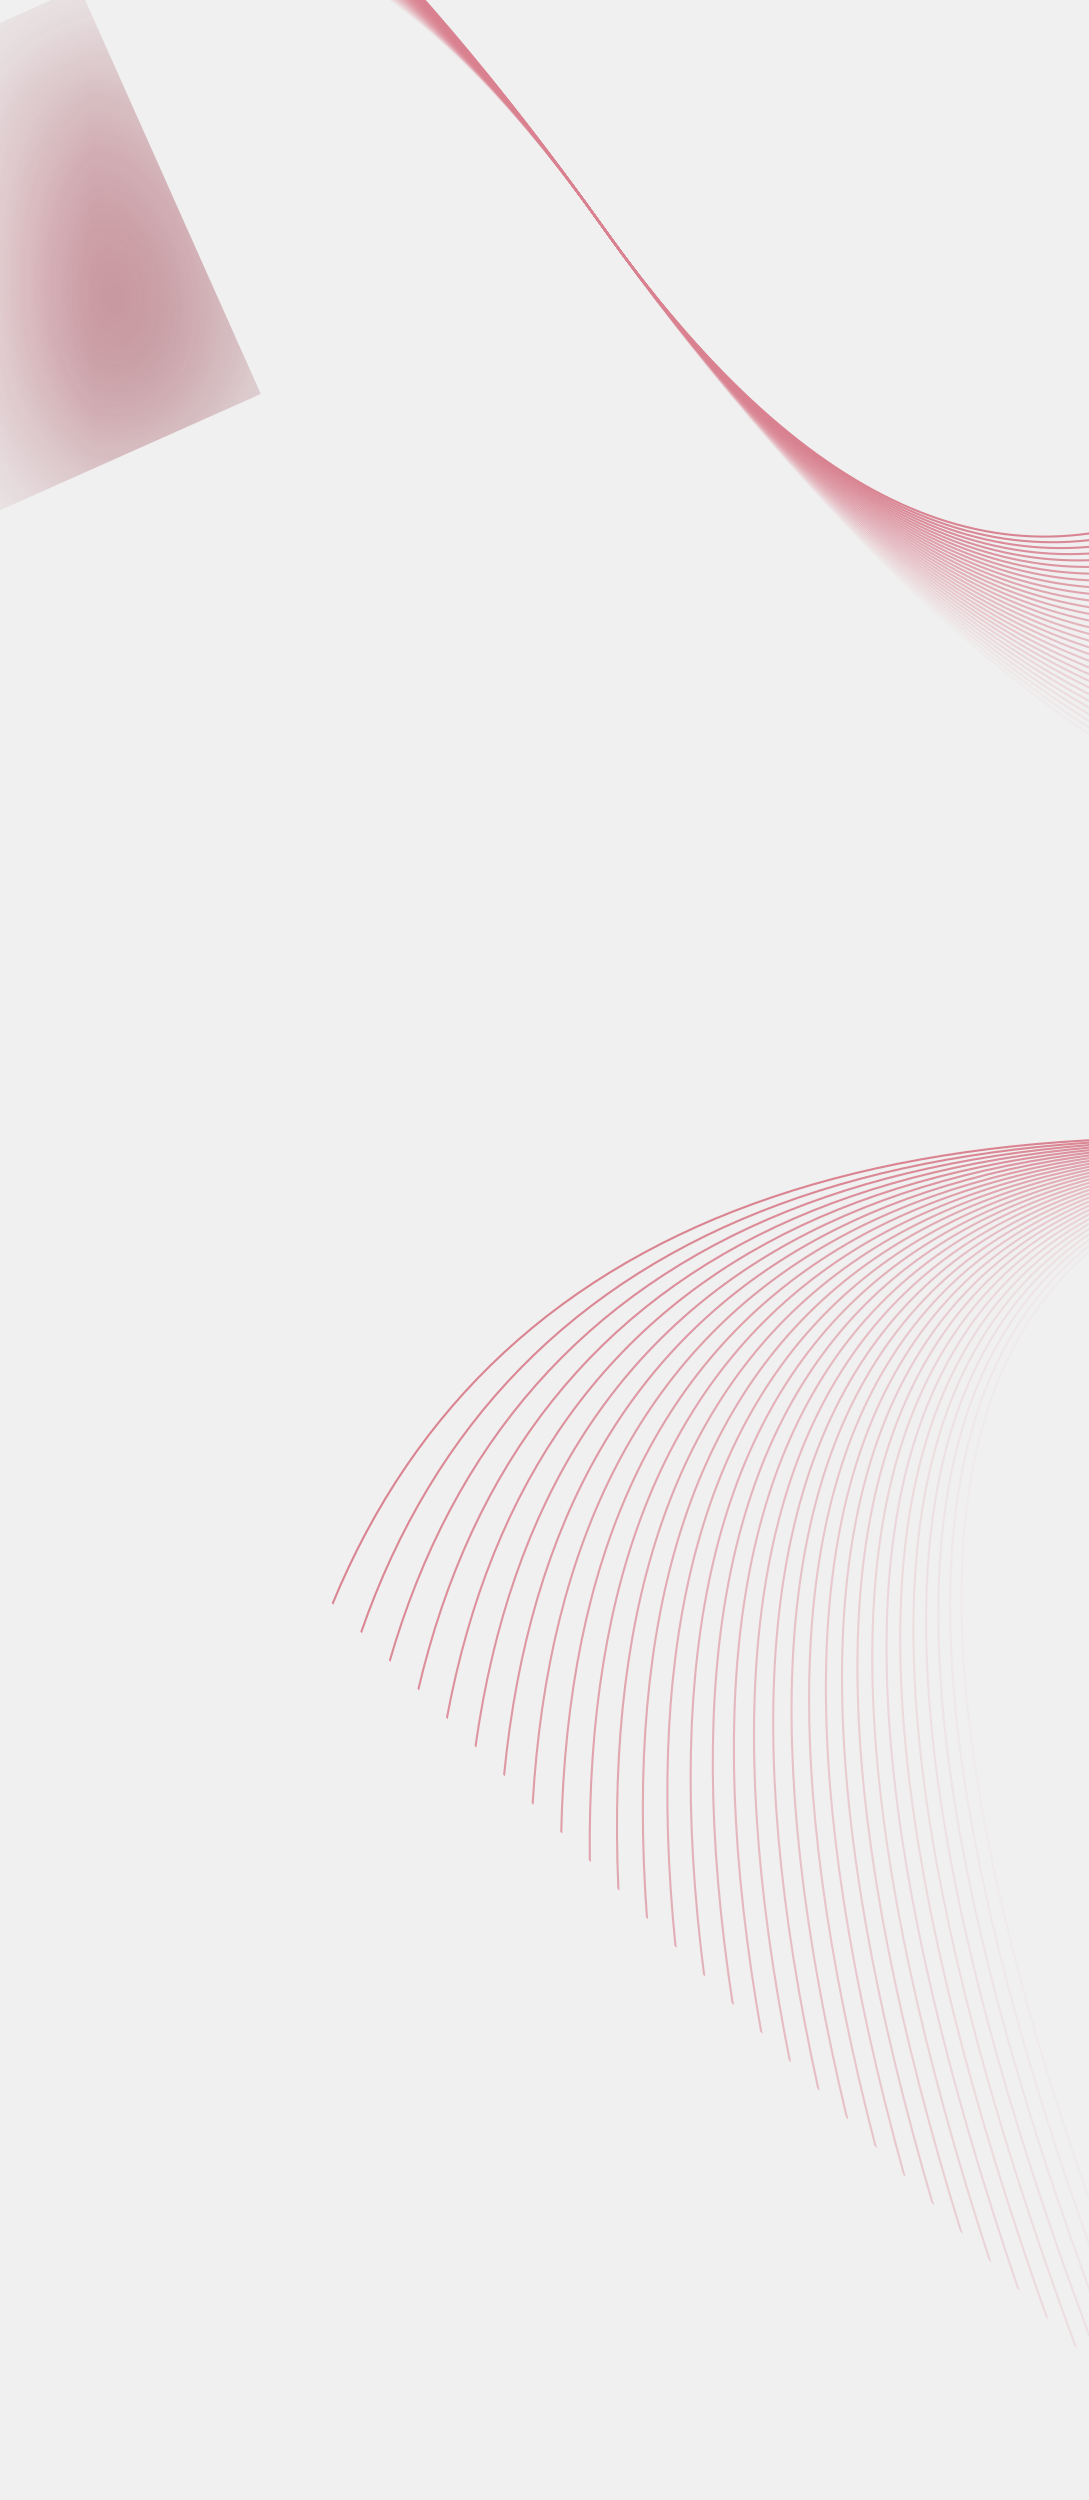
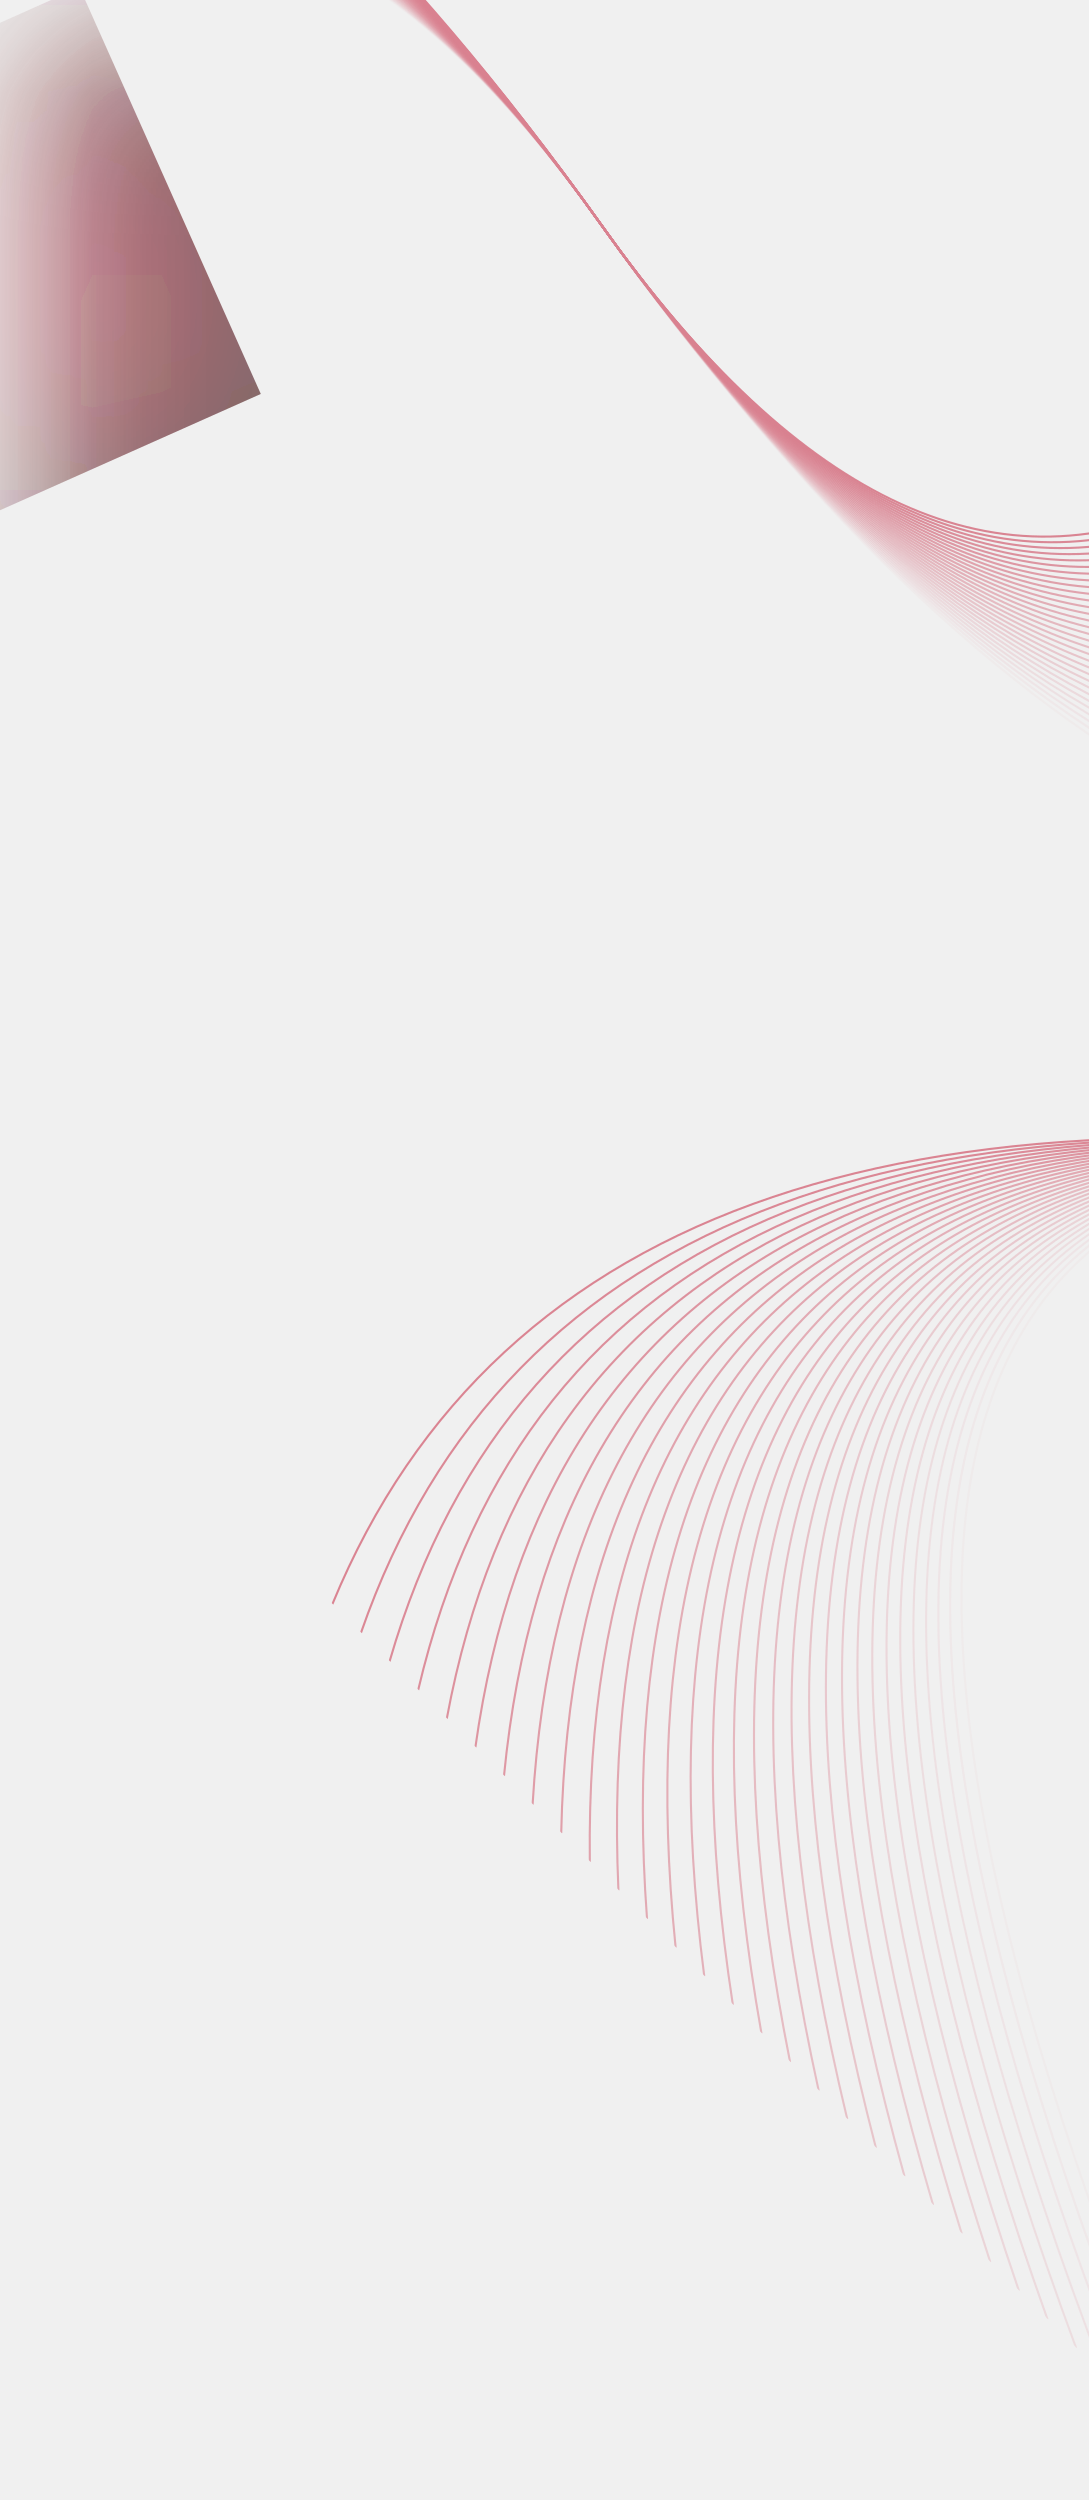
<svg xmlns="http://www.w3.org/2000/svg" width="774" height="1777" viewBox="0 0 774 1777" fill="none">
  <g opacity="0.5" clip-path="url(#clip0_2007_3445)">
    <path opacity="0.05" d="M-424 600.68C-140.167 -92.273 143.667 -239.167 427.5 160C711.333 559.167 995.167 706.06 1279 600.68" stroke="url(#paint0_linear_2007_3445)" stroke-width="1.5" stroke-linecap="round" />
    <path opacity="0.08" d="M-424 571.94C-140.167 -101.854 143.667 -239.167 427.5 160C711.333 559.166 995.167 696.48 1279 571.94" stroke="url(#paint1_linear_2007_3445)" stroke-width="1.5" stroke-linecap="round" />
    <path opacity="0.11" d="M-424 543.2C-140.167 -111.433 143.667 -239.167 427.5 160C711.333 559.167 995.167 686.9 1279 543.2" stroke="url(#paint2_linear_2007_3445)" stroke-width="1.5" stroke-linecap="round" />
    <path opacity="0.14" d="M-424 514.46C-140.167 -121.014 143.667 -239.167 427.5 160C711.333 559.166 995.167 677.32 1279 514.46" stroke="url(#paint3_linear_2007_3445)" stroke-width="1.5" stroke-linecap="round" />
    <path opacity="0.17" d="M-424 485.72C-140.167 -130.594 143.667 -239.167 427.5 160C711.333 559.166 995.167 667.74 1279 485.72" stroke="url(#paint4_linear_2007_3445)" stroke-width="1.5" stroke-linecap="round" />
    <path opacity="0.2" d="M-424 456.98C-140.167 -140.173 143.667 -239.167 427.5 160C711.333 559.167 995.167 658.16 1279 456.98" stroke="url(#paint5_linear_2007_3445)" stroke-width="1.5" stroke-linecap="round" />
    <path opacity="0.23" d="M-424 428.24C-140.167 -149.753 143.667 -239.167 427.5 160C711.333 559.167 995.167 648.58 1279 428.24" stroke="url(#paint6_linear_2007_3445)" stroke-width="1.5" stroke-linecap="round" />
    <path opacity="0.26" d="M-424 399.5C-140.167 -159.333 143.667 -239.167 427.5 160C711.333 559.167 995.167 639 1279 399.5" stroke="url(#paint7_linear_2007_3445)" stroke-width="1.5" stroke-linecap="round" />
    <path opacity="0.3" d="M-424 370.76C-140.167 -168.914 143.667 -239.167 427.5 160C711.333 559.166 995.167 629.42 1279 370.76" stroke="url(#paint8_linear_2007_3445)" stroke-width="1.5" stroke-linecap="round" />
    <path opacity="0.33" d="M-424 342.02C-140.167 -178.493 143.667 -239.167 427.5 160C711.333 559.167 995.167 619.84 1279 342.02" stroke="url(#paint9_linear_2007_3445)" stroke-width="1.5" stroke-linecap="round" />
    <path opacity="0.36" d="M-424 313.28C-140.167 -188.073 143.667 -239.167 427.5 160C711.333 559.167 995.167 610.26 1279 313.28" stroke="url(#paint10_linear_2007_3445)" stroke-width="1.5" stroke-linecap="round" />
    <path opacity="0.39" d="M-424 284.54C-140.167 -197.653 143.667 -239.167 427.5 160C711.333 559.167 995.167 600.68 1279 284.54" stroke="url(#paint11_linear_2007_3445)" stroke-width="1.5" stroke-linecap="round" />
    <path opacity="0.42" d="M-424 255.8C-140.167 -207.233 143.667 -239.167 427.5 160C711.333 559.166 995.167 591.1 1279 255.8" stroke="url(#paint12_linear_2007_3445)" stroke-width="1.5" stroke-linecap="round" />
    <path opacity="0.45" d="M-424 227.06C-140.167 -216.813 143.667 -239.167 427.5 160C711.333 559.167 995.167 581.52 1279 227.06" stroke="url(#paint13_linear_2007_3445)" stroke-width="1.5" stroke-linecap="round" />
    <path opacity="0.48" d="M-424 198.32C-140.167 -226.394 143.667 -239.167 427.5 160C711.333 559.166 995.167 571.94 1279 198.32" stroke="url(#paint14_linear_2007_3445)" stroke-width="1.5" stroke-linecap="round" />
    <path opacity="0.51" d="M-424 169.58C-140.167 -235.973 143.667 -239.167 427.5 160C711.333 559.167 995.167 562.36 1279 169.58" stroke="url(#paint15_linear_2007_3445)" stroke-width="1.5" stroke-linecap="round" />
    <path opacity="0.54" d="M-424 140.84C-140.167 -245.554 143.667 -239.167 427.5 160C711.333 559.166 995.167 552.78 1279 140.84" stroke="url(#paint16_linear_2007_3445)" stroke-width="1.5" stroke-linecap="round" />
    <path opacity="0.57" d="M-424 112.1C-140.167 -255.133 143.667 -239.167 427.5 160C711.333 559.166 995.167 543.2 1279 112.1" stroke="url(#paint17_linear_2007_3445)" stroke-width="1.5" stroke-linecap="round" />
    <path opacity="0.6" d="M-424 83.36C-140.167 -264.713 143.667 -239.167 427.5 160C711.333 559.166 995.167 533.62 1279 83.36" stroke="url(#paint18_linear_2007_3445)" stroke-width="1.5" stroke-linecap="round" />
    <path opacity="0.63" d="M-424 54.62C-140.167 -274.293 143.667 -239.167 427.5 160C711.333 559.167 995.167 524.04 1279 54.62" stroke="url(#paint19_linear_2007_3445)" stroke-width="1.5" stroke-linecap="round" />
    <path opacity="0.66" d="M-424 25.88C-140.167 -283.874 143.667 -239.167 427.5 160C711.333 559.166 995.167 514.46 1279 25.88" stroke="url(#paint20_linear_2007_3445)" stroke-width="1.5" stroke-linecap="round" />
    <path opacity="0.69" d="M-424 -2.86C-140.167 -293.454 143.667 -239.167 427.5 160C711.333 559.167 995.167 504.88 1279 -2.86" stroke="url(#paint21_linear_2007_3445)" stroke-width="1.5" stroke-linecap="round" />
    <path opacity="0.72" d="M-424 -31.6C-140.167 -303.033 143.667 -239.167 427.5 160C711.333 559.167 995.167 495.3 1279 -31.6" stroke="url(#paint22_linear_2007_3445)" stroke-width="1.5" stroke-linecap="round" />
    <path opacity="0.75" d="M-424 -60.34C-140.167 -312.614 143.667 -239.167 427.5 160C711.333 559.166 995.167 485.72 1279 -60.34" stroke="url(#paint23_linear_2007_3445)" stroke-width="1.5" stroke-linecap="round" />
    <path opacity="0.79" d="M-424 -89.08C-140.167 -322.194 143.667 -239.167 427.5 160C711.333 559.166 995.167 476.14 1279 -89.08" stroke="url(#paint24_linear_2007_3445)" stroke-width="1.5" stroke-linecap="round" />
    <path opacity="0.82" d="M-424 -117.82C-140.167 -331.774 143.667 -239.167 427.5 160C711.333 559.166 995.167 466.56 1279 -117.82" stroke="url(#paint25_linear_2007_3445)" stroke-width="1.5" stroke-linecap="round" />
    <path opacity="0.85" d="M-424 -146.56C-140.167 -341.353 143.667 -239.167 427.5 160C711.333 559.167 995.167 456.98 1279 -146.56" stroke="url(#paint26_linear_2007_3445)" stroke-width="1.5" stroke-linecap="round" />
    <path opacity="0.88" d="M-424 -175.3C-140.167 -350.934 143.667 -239.167 427.5 160C711.333 559.166 995.167 447.4 1279 -175.3" stroke="url(#paint27_linear_2007_3445)" stroke-width="1.5" stroke-linecap="round" />
    <path opacity="0.91" d="M-424 -204.04C-140.167 -360.514 143.667 -239.167 427.5 160C711.333 559.166 995.167 437.82 1279 -204.04" stroke="url(#paint28_linear_2007_3445)" stroke-width="1.5" stroke-linecap="round" />
    <path opacity="0.94" d="M-424 -232.78C-140.167 -370.093 143.667 -239.167 427.5 160C711.333 559.167 995.167 428.24 1279 -232.78" stroke="url(#paint29_linear_2007_3445)" stroke-width="1.5" stroke-linecap="round" />
    <path opacity="0.97" d="M-424 -261.52C-140.167 -379.673 143.667 -239.167 427.5 160C711.333 559.167 995.167 418.66 1279 -261.52" stroke="url(#paint30_linear_2007_3445)" stroke-width="1.5" stroke-linecap="round" />
  </g>
  <g opacity="0.5" clip-path="url(#clip1_2007_3445)">
    <path opacity="0.05" d="M846.006 1749.71C556.715 1059.02 653.546 754.447 1136.5 836C1619.45 917.553 1924.02 820.722 2050.21 545.506" stroke="url(#paint31_linear_2007_3445)" stroke-width="1.5" stroke-linecap="round" />
    <path opacity="0.08" d="M825.684 1729.39C549.94 1052.24 653.546 754.447 1136.5 836C1619.45 917.553 1917.25 813.948 2029.89 525.184" stroke="url(#paint32_linear_2007_3445)" stroke-width="1.5" stroke-linecap="round" />
    <path opacity="0.11" d="M805.361 1709.06C543.166 1045.47 653.545 754.447 1136.5 836C1619.45 917.553 1910.47 807.174 2009.56 504.862" stroke="url(#paint33_linear_2007_3445)" stroke-width="1.5" stroke-linecap="round" />
    <path opacity="0.14" d="M785.039 1688.74C536.392 1038.69 653.545 754.447 1136.5 836C1619.45 917.553 1903.7 800.4 1989.24 484.54" stroke="url(#paint34_linear_2007_3445)" stroke-width="1.5" stroke-linecap="round" />
    <path opacity="0.17" d="M764.716 1668.42C529.618 1031.92 653.545 754.447 1136.5 836C1619.45 917.553 1896.93 793.626 1968.92 464.218" stroke="url(#paint35_linear_2007_3445)" stroke-width="1.5" stroke-linecap="round" />
    <path opacity="0.2" d="M744.394 1648.1C522.844 1025.15 653.545 754.447 1136.5 836C1619.45 917.553 1890.15 786.851 1948.6 443.895" stroke="url(#paint36_linear_2007_3445)" stroke-width="1.5" stroke-linecap="round" />
    <path opacity="0.23" d="M724.072 1627.78C516.069 1018.37 653.545 754.447 1136.5 836C1619.45 917.553 1883.38 780.077 1928.27 423.573" stroke="url(#paint37_linear_2007_3445)" stroke-width="1.5" stroke-linecap="round" />
    <path opacity="0.26" d="M703.75 1607.45C509.295 1011.6 653.545 754.447 1136.5 836C1619.45 917.553 1876.6 773.303 1907.95 403.251" stroke="url(#paint38_linear_2007_3445)" stroke-width="1.5" stroke-linecap="round" />
    <path opacity="0.3" d="M683.428 1587.13C502.522 1004.82 653.546 754.447 1136.5 836C1619.45 917.553 1869.83 766.529 1887.63 382.928" stroke="url(#paint39_linear_2007_3445)" stroke-width="1.5" stroke-linecap="round" />
    <path opacity="0.33" d="M663.106 1566.81C495.748 998.05 653.546 754.447 1136.5 836C1619.45 917.553 1863.06 759.755 1867.31 362.606" stroke="url(#paint40_linear_2007_3445)" stroke-width="1.5" stroke-linecap="round" />
    <path opacity="0.36" d="M642.783 1546.49C488.973 991.276 653.545 754.447 1136.5 836C1619.45 917.553 1856.28 752.981 1846.99 342.284" stroke="url(#paint41_linear_2007_3445)" stroke-width="1.5" stroke-linecap="round" />
    <path opacity="0.39" d="M622.461 1526.16C482.199 984.502 653.545 754.447 1136.5 836C1619.45 917.553 1849.51 746.207 1826.66 321.962" stroke="url(#paint42_linear_2007_3445)" stroke-width="1.5" stroke-linecap="round" />
    <path opacity="0.42" d="M602.139 1505.84C475.425 977.728 653.545 754.447 1136.5 836C1619.45 917.553 1842.73 739.433 1806.34 301.639" stroke="url(#paint43_linear_2007_3445)" stroke-width="1.5" stroke-linecap="round" />
    <path opacity="0.45" d="M581.816 1485.52C468.651 970.954 653.545 754.447 1136.5 836C1619.45 917.553 1835.96 732.659 1786.02 281.317" stroke="url(#paint44_linear_2007_3445)" stroke-width="1.5" stroke-linecap="round" />
    <path opacity="0.48" d="M561.495 1465.2C461.878 964.18 653.546 754.447 1136.5 836C1619.45 917.553 1829.19 725.885 1765.7 260.995" stroke="url(#paint45_linear_2007_3445)" stroke-width="1.5" stroke-linecap="round" />
    <path opacity="0.51" d="M541.172 1444.88C455.103 957.405 653.545 754.447 1136.5 836C1619.45 917.553 1822.41 719.11 1745.37 240.673" stroke="url(#paint46_linear_2007_3445)" stroke-width="1.5" stroke-linecap="round" />
    <path opacity="0.54" d="M520.85 1424.55C448.329 950.631 653.545 754.447 1136.5 836C1619.45 917.553 1815.64 712.337 1725.05 220.35" stroke="url(#paint47_linear_2007_3445)" stroke-width="1.5" stroke-linecap="round" />
    <path opacity="0.57" d="M500.528 1404.23C441.555 943.857 653.546 754.447 1136.5 836C1619.45 917.553 1808.86 705.562 1704.73 200.028" stroke="url(#paint48_linear_2007_3445)" stroke-width="1.5" stroke-linecap="round" />
    <path opacity="0.6" d="M480.205 1383.91C434.781 937.083 653.545 754.447 1136.5 836C1619.45 917.553 1802.09 698.788 1684.41 179.706" stroke="url(#paint49_linear_2007_3445)" stroke-width="1.5" stroke-linecap="round" />
    <path opacity="0.63" d="M459.883 1363.59C428.006 930.309 653.545 754.447 1136.5 836C1619.45 917.553 1795.32 692.014 1664.09 159.384" stroke="url(#paint50_linear_2007_3445)" stroke-width="1.5" stroke-linecap="round" />
    <path opacity="0.66" d="M439.561 1343.26C421.233 923.535 653.546 754.447 1136.5 836C1619.45 917.553 1788.54 685.24 1643.76 139.061" stroke="url(#paint51_linear_2007_3445)" stroke-width="1.5" stroke-linecap="round" />
    <path opacity="0.69" d="M419.239 1322.94C414.459 916.761 653.546 754.447 1136.5 836C1619.45 917.553 1781.77 678.466 1623.44 118.739" stroke="url(#paint52_linear_2007_3445)" stroke-width="1.5" stroke-linecap="round" />
    <path opacity="0.72" d="M398.916 1302.62C407.684 909.987 653.545 754.447 1136.5 836C1619.45 917.553 1774.99 671.692 1603.12 98.417" stroke="url(#paint53_linear_2007_3445)" stroke-width="1.5" stroke-linecap="round" />
    <path opacity="0.75" d="M378.594 1282.3C400.91 903.213 653.545 754.447 1136.5 836C1619.45 917.553 1768.22 664.918 1582.8 78.095" stroke="url(#paint54_linear_2007_3445)" stroke-width="1.5" stroke-linecap="round" />
    <path opacity="0.79" d="M358.272 1261.98C394.136 896.439 653.545 754.447 1136.5 836C1619.45 917.553 1761.44 658.144 1562.47 57.773" stroke="url(#paint55_linear_2007_3445)" stroke-width="1.5" stroke-linecap="round" />
    <path opacity="0.82" d="M337.949 1241.65C387.362 889.665 653.545 754.447 1136.5 836C1619.45 917.553 1754.67 651.37 1542.15 37.45" stroke="url(#paint56_linear_2007_3445)" stroke-width="1.5" stroke-linecap="round" />
    <path opacity="0.85" d="M317.627 1221.33C380.588 882.891 653.545 754.447 1136.5 836C1619.45 917.553 1747.9 644.596 1521.83 17.128" stroke="url(#paint57_linear_2007_3445)" stroke-width="1.5" stroke-linecap="round" />
    <path opacity="0.88" d="M297.305 1201.01C373.814 876.117 653.545 754.447 1136.5 836C1619.45 917.553 1741.12 637.822 1501.51 -3.194" stroke="url(#paint58_linear_2007_3445)" stroke-width="1.5" stroke-linecap="round" />
    <path opacity="0.91" d="M276.983 1180.69C367.04 869.343 653.546 754.447 1136.5 836C1619.45 917.553 1734.35 631.048 1481.19 -23.516" stroke="url(#paint59_linear_2007_3445)" stroke-width="1.5" stroke-linecap="round" />
    <path opacity="0.94" d="M256.66 1160.36C360.266 862.568 653.545 754.447 1136.5 836C1619.45 917.553 1727.57 624.273 1460.86 -43.839" stroke="url(#paint60_linear_2007_3445)" stroke-width="1.5" stroke-linecap="round" />
    <path opacity="0.97" d="M236.338 1140.04C353.492 855.795 653.546 754.447 1136.5 836C1619.45 917.553 1720.8 617.5 1440.54 -64.161" stroke="url(#paint61_linear_2007_3445)" stroke-width="1.5" stroke-linecap="round" />
  </g>
  <g opacity="0.6" clip-path="url(#clip2_2007_3445)" filter="url(#filter0_f_2007_3445)">
    <path d="M-50.124 385.032L185.375 280.022L56.499 -9L-179 96.01L-50.124 385.032Z" fill="url(#paint62_radial_2007_3445)" />
  </g>
  <defs>
-     <filter id="filter0_f_2007_3445" x="-319" y="-149" width="644.375" height="674.032" filterUnits="userSpaceOnUse" color-interpolation-filters="sRGB">
-       <feFlood flood-opacity="0" result="BackgroundImageFix" />
+     <filter id="filter0_f_2007_3445" x="-319" y="-149" width="644.375" height="674.032" filterUnits="userSpaceOnUse" colorInterpolationFilters="sRGB">
+       <feFlood floodOpacity="0" result="BackgroundImageFix" />
      <feBlend mode="normal" in="SourceGraphic" in2="BackgroundImageFix" result="shape" />
      <feGaussianBlur stdDeviation="70" result="effect1_foregroundBlur_2007_3445" />
    </filter>
    <linearGradient id="paint0_linear_2007_3445" x1="84726" y1="-58.841" x2="84726" y2="69194.8" gradientUnits="userSpaceOnUse">
      <stop stop-color="#C3122F" />
      <stop offset="1" stop-color="#141414" />
    </linearGradient>
    <linearGradient id="paint1_linear_2007_3445" x1="84726" y1="-62.749" x2="84726" y2="67848.6" gradientUnits="userSpaceOnUse">
      <stop stop-color="#C3122F" />
      <stop offset="1" stop-color="#141414" />
    </linearGradient>
    <linearGradient id="paint2_linear_2007_3445" x1="84726" y1="-66.799" x2="84726" y2="66638.9" gradientUnits="userSpaceOnUse">
      <stop stop-color="#C3122F" />
      <stop offset="1" stop-color="#141414" />
    </linearGradient>
    <linearGradient id="paint3_linear_2007_3445" x1="84726" y1="-70.999" x2="84726" y2="65553.8" gradientUnits="userSpaceOnUse">
      <stop stop-color="#C3122F" />
      <stop offset="1" stop-color="#141414" />
    </linearGradient>
    <linearGradient id="paint4_linear_2007_3445" x1="84726" y1="-75.358" x2="84726" y2="64583.4" gradientUnits="userSpaceOnUse">
      <stop stop-color="#C3122F" />
      <stop offset="1" stop-color="#141414" />
    </linearGradient>
    <linearGradient id="paint5_linear_2007_3445" x1="84726" y1="-79.884" x2="84726" y2="63719" gradientUnits="userSpaceOnUse">
      <stop stop-color="#C3122F" />
      <stop offset="1" stop-color="#141414" />
    </linearGradient>
    <linearGradient id="paint6_linear_2007_3445" x1="84726" y1="-84.587" x2="84726" y2="62953.4" gradientUnits="userSpaceOnUse">
      <stop stop-color="#C3122F" />
      <stop offset="1" stop-color="#141414" />
    </linearGradient>
    <linearGradient id="paint7_linear_2007_3445" x1="84726" y1="-89.479" x2="84726" y2="62280.3" gradientUnits="userSpaceOnUse">
      <stop stop-color="#C3122F" />
      <stop offset="1" stop-color="#141414" />
    </linearGradient>
    <linearGradient id="paint8_linear_2007_3445" x1="84726" y1="-94.571" x2="84726" y2="61694.4" gradientUnits="userSpaceOnUse">
      <stop stop-color="#C3122F" />
      <stop offset="1" stop-color="#141414" />
    </linearGradient>
    <linearGradient id="paint9_linear_2007_3445" x1="84726" y1="-99.874" x2="84726" y2="61191.2" gradientUnits="userSpaceOnUse">
      <stop stop-color="#C3122F" />
      <stop offset="1" stop-color="#141414" />
    </linearGradient>
    <linearGradient id="paint10_linear_2007_3445" x1="84726" y1="-105.403" x2="84726" y2="60766.9" gradientUnits="userSpaceOnUse">
      <stop stop-color="#C3122F" />
      <stop offset="1" stop-color="#141414" />
    </linearGradient>
    <linearGradient id="paint11_linear_2007_3445" x1="84726" y1="-111.173" x2="84726" y2="60418.5" gradientUnits="userSpaceOnUse">
      <stop stop-color="#C3122F" />
      <stop offset="1" stop-color="#141414" />
    </linearGradient>
    <linearGradient id="paint12_linear_2007_3445" x1="84726" y1="-117.199" x2="84726" y2="60143.5" gradientUnits="userSpaceOnUse">
      <stop stop-color="#C3122F" />
      <stop offset="1" stop-color="#141414" />
    </linearGradient>
    <linearGradient id="paint13_linear_2007_3445" x1="84726" y1="-123.499" x2="84726" y2="59939.9" gradientUnits="userSpaceOnUse">
      <stop stop-color="#C3122F" />
      <stop offset="1" stop-color="#141414" />
    </linearGradient>
    <linearGradient id="paint14_linear_2007_3445" x1="84726" y1="-130.092" x2="84726" y2="59806.3" gradientUnits="userSpaceOnUse">
      <stop stop-color="#C3122F" />
      <stop offset="1" stop-color="#141414" />
    </linearGradient>
    <linearGradient id="paint15_linear_2007_3445" x1="84726" y1="-136.999" x2="84726" y2="59741.8" gradientUnits="userSpaceOnUse">
      <stop stop-color="#C3122F" />
      <stop offset="1" stop-color="#141414" />
    </linearGradient>
    <linearGradient id="paint16_linear_2007_3445" x1="84726" y1="-144.243" x2="84726" y2="59746.1" gradientUnits="userSpaceOnUse">
      <stop stop-color="#C3122F" />
      <stop offset="1" stop-color="#141414" />
    </linearGradient>
    <linearGradient id="paint17_linear_2007_3445" x1="84726" y1="-151.849" x2="84726" y2="59819.1" gradientUnits="userSpaceOnUse">
      <stop stop-color="#C3122F" />
      <stop offset="1" stop-color="#141414" />
    </linearGradient>
    <linearGradient id="paint18_linear_2007_3445" x1="84726" y1="-159.845" x2="84726" y2="59961.4" gradientUnits="userSpaceOnUse">
      <stop stop-color="#C3122F" />
      <stop offset="1" stop-color="#141414" />
    </linearGradient>
    <linearGradient id="paint19_linear_2007_3445" x1="84726" y1="-168.262" x2="84726" y2="60174" gradientUnits="userSpaceOnUse">
      <stop stop-color="#C3122F" />
      <stop offset="1" stop-color="#141414" />
    </linearGradient>
    <linearGradient id="paint20_linear_2007_3445" x1="84726" y1="-177.134" x2="84726" y2="60458.5" gradientUnits="userSpaceOnUse">
      <stop stop-color="#C3122F" />
      <stop offset="1" stop-color="#141414" />
    </linearGradient>
    <linearGradient id="paint21_linear_2007_3445" x1="84726" y1="-186.499" x2="84726" y2="60816.8" gradientUnits="userSpaceOnUse">
      <stop stop-color="#C3122F" />
      <stop offset="1" stop-color="#141414" />
    </linearGradient>
    <linearGradient id="paint22_linear_2007_3445" x1="84726" y1="-196.399" x2="84726" y2="61251.7" gradientUnits="userSpaceOnUse">
      <stop stop-color="#C3122F" />
      <stop offset="1" stop-color="#141414" />
    </linearGradient>
    <linearGradient id="paint23_linear_2007_3445" x1="84726" y1="-206.881" x2="84726" y2="61766.3" gradientUnits="userSpaceOnUse">
      <stop stop-color="#C3122F" />
      <stop offset="1" stop-color="#141414" />
    </linearGradient>
    <linearGradient id="paint24_linear_2007_3445" x1="84726" y1="-217.999" x2="84726" y2="62364.6" gradientUnits="userSpaceOnUse">
      <stop stop-color="#C3122F" />
      <stop offset="1" stop-color="#141414" />
    </linearGradient>
    <linearGradient id="paint25_linear_2007_3445" x1="84726" y1="-229.812" x2="84726" y2="63051.2" gradientUnits="userSpaceOnUse">
      <stop stop-color="#C3122F" />
      <stop offset="1" stop-color="#141414" />
    </linearGradient>
    <linearGradient id="paint26_linear_2007_3445" x1="84726" y1="-242.386" x2="84726" y2="63831.8" gradientUnits="userSpaceOnUse">
      <stop stop-color="#C3122F" />
      <stop offset="1" stop-color="#141414" />
    </linearGradient>
    <linearGradient id="paint27_linear_2007_3445" x1="84726" y1="-255.799" x2="84726" y2="64712.7" gradientUnits="userSpaceOnUse">
      <stop stop-color="#C3122F" />
      <stop offset="1" stop-color="#141414" />
    </linearGradient>
    <linearGradient id="paint28_linear_2007_3445" x1="84726" y1="-270.137" x2="84726" y2="65701.7" gradientUnits="userSpaceOnUse">
      <stop stop-color="#C3122F" />
      <stop offset="1" stop-color="#141414" />
    </linearGradient>
    <linearGradient id="paint29_linear_2007_3445" x1="84726" y1="-285.499" x2="84726" y2="66807.7" gradientUnits="userSpaceOnUse">
      <stop stop-color="#C3122F" />
      <stop offset="1" stop-color="#141414" />
    </linearGradient>
    <linearGradient id="paint30_linear_2007_3445" x1="84726" y1="-301.999" x2="84726" y2="68041" gradientUnits="userSpaceOnUse">
      <stop stop-color="#C3122F" />
      <stop offset="1" stop-color="#141414" />
    </linearGradient>
    <linearGradient id="paint31_linear_2007_3445" x1="60589.8" y1="-58926.8" x2="109559" y2="-9957.09" gradientUnits="userSpaceOnUse">
      <stop stop-color="#C3122F" />
      <stop offset="1" stop-color="#141414" />
    </linearGradient>
    <linearGradient id="paint32_linear_2007_3445" x1="60587" y1="-58929.5" x2="108608" y2="-10909" gradientUnits="userSpaceOnUse">
      <stop stop-color="#C3122F" />
      <stop offset="1" stop-color="#141414" />
    </linearGradient>
    <linearGradient id="paint33_linear_2007_3445" x1="60584.2" y1="-58932.4" x2="107752" y2="-11764.4" gradientUnits="userSpaceOnUse">
      <stop stop-color="#C3122F" />
      <stop offset="1" stop-color="#141414" />
    </linearGradient>
    <linearGradient id="paint34_linear_2007_3445" x1="60581.2" y1="-58935.4" x2="106985" y2="-12531.7" gradientUnits="userSpaceOnUse">
      <stop stop-color="#C3122F" />
      <stop offset="1" stop-color="#141414" />
    </linearGradient>
    <linearGradient id="paint35_linear_2007_3445" x1="60578.1" y1="-58938.5" x2="106299" y2="-13217.8" gradientUnits="userSpaceOnUse">
      <stop stop-color="#C3122F" />
      <stop offset="1" stop-color="#141414" />
    </linearGradient>
    <linearGradient id="paint36_linear_2007_3445" x1="60574.9" y1="-58941.7" x2="105688" y2="-13829" gradientUnits="userSpaceOnUse">
      <stop stop-color="#C3122F" />
      <stop offset="1" stop-color="#141414" />
    </linearGradient>
    <linearGradient id="paint37_linear_2007_3445" x1="60571.6" y1="-58945" x2="105146" y2="-14370.4" gradientUnits="userSpaceOnUse">
      <stop stop-color="#C3122F" />
      <stop offset="1" stop-color="#141414" />
    </linearGradient>
    <linearGradient id="paint38_linear_2007_3445" x1="60568.1" y1="-58948.4" x2="104670" y2="-14846.3" gradientUnits="userSpaceOnUse">
      <stop stop-color="#C3122F" />
      <stop offset="1" stop-color="#141414" />
    </linearGradient>
    <linearGradient id="paint39_linear_2007_3445" x1="60564.5" y1="-58952" x2="104256" y2="-15260.6" gradientUnits="userSpaceOnUse">
      <stop stop-color="#C3122F" />
      <stop offset="1" stop-color="#141414" />
    </linearGradient>
    <linearGradient id="paint40_linear_2007_3445" x1="60560.8" y1="-58955.8" x2="103900" y2="-15616.5" gradientUnits="userSpaceOnUse">
      <stop stop-color="#C3122F" />
      <stop offset="1" stop-color="#141414" />
    </linearGradient>
    <linearGradient id="paint41_linear_2007_3445" x1="60556.9" y1="-58959.7" x2="103600" y2="-15916.5" gradientUnits="userSpaceOnUse">
      <stop stop-color="#C3122F" />
      <stop offset="1" stop-color="#141414" />
    </linearGradient>
    <linearGradient id="paint42_linear_2007_3445" x1="60552.8" y1="-58963.8" x2="103354" y2="-16162.8" gradientUnits="userSpaceOnUse">
      <stop stop-color="#C3122F" />
      <stop offset="1" stop-color="#141414" />
    </linearGradient>
    <linearGradient id="paint43_linear_2007_3445" x1="60548.5" y1="-58968.1" x2="103159" y2="-16357.3" gradientUnits="userSpaceOnUse">
      <stop stop-color="#C3122F" />
      <stop offset="1" stop-color="#141414" />
    </linearGradient>
    <linearGradient id="paint44_linear_2007_3445" x1="60544.1" y1="-58972.5" x2="103015" y2="-16501.3" gradientUnits="userSpaceOnUse">
      <stop stop-color="#C3122F" />
      <stop offset="1" stop-color="#141414" />
    </linearGradient>
    <linearGradient id="paint45_linear_2007_3445" x1="60539.4" y1="-58977.2" x2="102921" y2="-16595.7" gradientUnits="userSpaceOnUse">
      <stop stop-color="#C3122F" />
      <stop offset="1" stop-color="#141414" />
    </linearGradient>
    <linearGradient id="paint46_linear_2007_3445" x1="60534.5" y1="-58982.1" x2="102875" y2="-16641.3" gradientUnits="userSpaceOnUse">
      <stop stop-color="#C3122F" />
      <stop offset="1" stop-color="#141414" />
    </linearGradient>
    <linearGradient id="paint47_linear_2007_3445" x1="60529.4" y1="-58987.2" x2="102878" y2="-16638.3" gradientUnits="userSpaceOnUse">
      <stop stop-color="#C3122F" />
      <stop offset="1" stop-color="#141414" />
    </linearGradient>
    <linearGradient id="paint48_linear_2007_3445" x1="60524" y1="-58992.6" x2="102930" y2="-16586.7" gradientUnits="userSpaceOnUse">
      <stop stop-color="#C3122F" />
      <stop offset="1" stop-color="#141414" />
    </linearGradient>
    <linearGradient id="paint49_linear_2007_3445" x1="60518.4" y1="-58998.2" x2="103031" y2="-16486.1" gradientUnits="userSpaceOnUse">
      <stop stop-color="#C3122F" />
      <stop offset="1" stop-color="#141414" />
    </linearGradient>
    <linearGradient id="paint50_linear_2007_3445" x1="60512.4" y1="-59004.2" x2="103181" y2="-16335.7" gradientUnits="userSpaceOnUse">
      <stop stop-color="#C3122F" />
      <stop offset="1" stop-color="#141414" />
    </linearGradient>
    <linearGradient id="paint51_linear_2007_3445" x1="60506.2" y1="-59010.4" x2="103382" y2="-16134.6" gradientUnits="userSpaceOnUse">
      <stop stop-color="#C3122F" />
      <stop offset="1" stop-color="#141414" />
    </linearGradient>
    <linearGradient id="paint52_linear_2007_3445" x1="60499.5" y1="-59017.1" x2="103635" y2="-15881.2" gradientUnits="userSpaceOnUse">
      <stop stop-color="#C3122F" />
      <stop offset="1" stop-color="#141414" />
    </linearGradient>
    <linearGradient id="paint53_linear_2007_3445" x1="60492.5" y1="-59024.1" x2="103943" y2="-15573.7" gradientUnits="userSpaceOnUse">
      <stop stop-color="#C3122F" />
      <stop offset="1" stop-color="#141414" />
    </linearGradient>
    <linearGradient id="paint54_linear_2007_3445" x1="60485.1" y1="-59031.5" x2="104307" y2="-15209.8" gradientUnits="userSpaceOnUse">
      <stop stop-color="#C3122F" />
      <stop offset="1" stop-color="#141414" />
    </linearGradient>
    <linearGradient id="paint55_linear_2007_3445" x1="60477.3" y1="-59039.3" x2="104730" y2="-14786.8" gradientUnits="userSpaceOnUse">
      <stop stop-color="#C3122F" />
      <stop offset="1" stop-color="#141414" />
    </linearGradient>
    <linearGradient id="paint56_linear_2007_3445" x1="60468.9" y1="-59047.7" x2="105215" y2="-14301.2" gradientUnits="userSpaceOnUse">
      <stop stop-color="#C3122F" />
      <stop offset="1" stop-color="#141414" />
    </linearGradient>
    <linearGradient id="paint57_linear_2007_3445" x1="60460" y1="-59056.6" x2="105767" y2="-13749.3" gradientUnits="userSpaceOnUse">
      <stop stop-color="#C3122F" />
      <stop offset="1" stop-color="#141414" />
    </linearGradient>
    <linearGradient id="paint58_linear_2007_3445" x1="60450.5" y1="-59066.1" x2="106390" y2="-13126.4" gradientUnits="userSpaceOnUse">
      <stop stop-color="#C3122F" />
      <stop offset="1" stop-color="#141414" />
    </linearGradient>
    <linearGradient id="paint59_linear_2007_3445" x1="60440.4" y1="-59076.2" x2="107090" y2="-12427" gradientUnits="userSpaceOnUse">
      <stop stop-color="#C3122F" />
      <stop offset="1" stop-color="#141414" />
    </linearGradient>
    <linearGradient id="paint60_linear_2007_3445" x1="60429.5" y1="-59087.1" x2="107872" y2="-11645" gradientUnits="userSpaceOnUse">
      <stop stop-color="#C3122F" />
      <stop offset="1" stop-color="#141414" />
    </linearGradient>
    <linearGradient id="paint61_linear_2007_3445" x1="60417.9" y1="-59098.7" x2="108744" y2="-10772.9" gradientUnits="userSpaceOnUse">
      <stop stop-color="#C3122F" />
      <stop offset="1" stop-color="#141414" />
    </linearGradient>
    <radialGradient id="paint62_radial_2007_3445" cx="0" cy="0" r="1" gradientUnits="userSpaceOnUse" gradientTransform="translate(3.18741 188.016) rotate(155.968) scale(567.272 696.197)">
      <stop stop-color="#C3122F" />
      <stop offset="0.5" stop-color="#141414" />
      <stop offset="1" stop-color="#E0C5B8" />
    </radialGradient>
    <clipPath id="clip0_2007_3445">
      <rect width="1703" height="958" fill="white" transform="translate(-424 -319)" />
    </clipPath>
    <clipPath id="clip1_2007_3445">
      <rect width="1703" height="958" fill="white" transform="translate(195.694 1099.4) rotate(-45)" />
    </clipPath>
    <clipPath id="clip2_2007_3445">
      <rect width="257.851" height="316.453" fill="white" transform="translate(185.375 280.022) rotate(155.968)" />
    </clipPath>
  </defs>
</svg>
